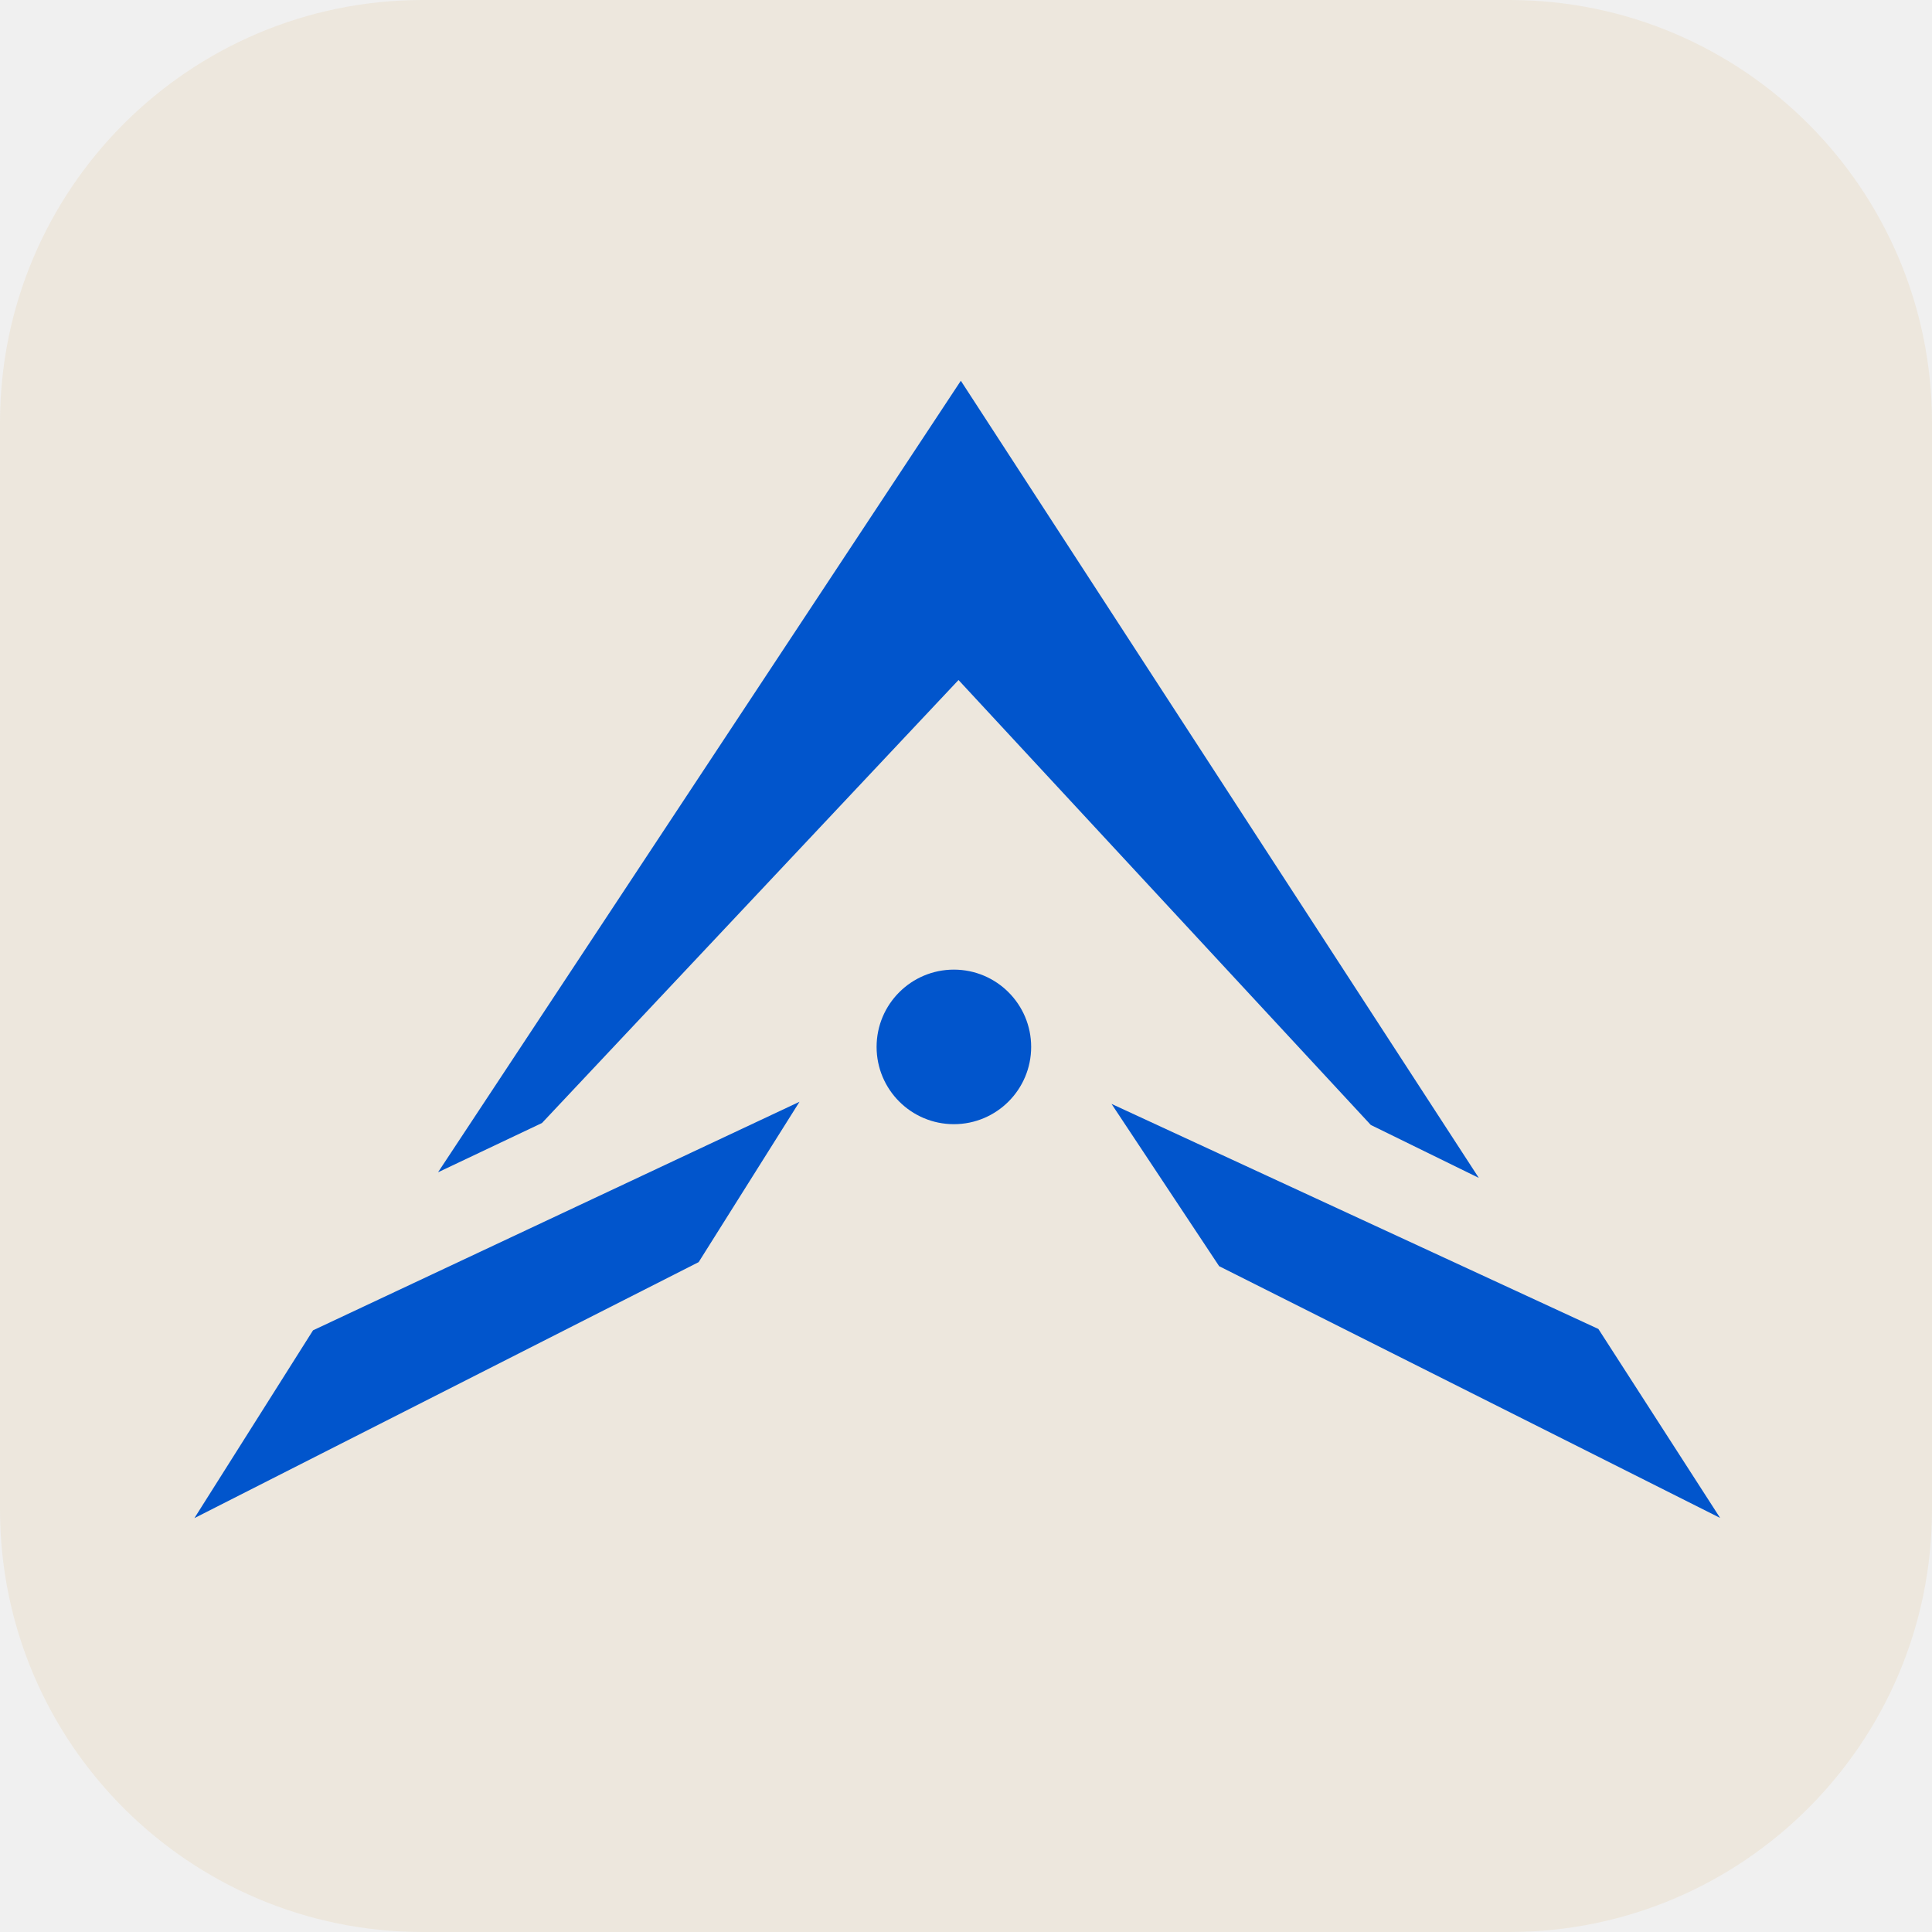
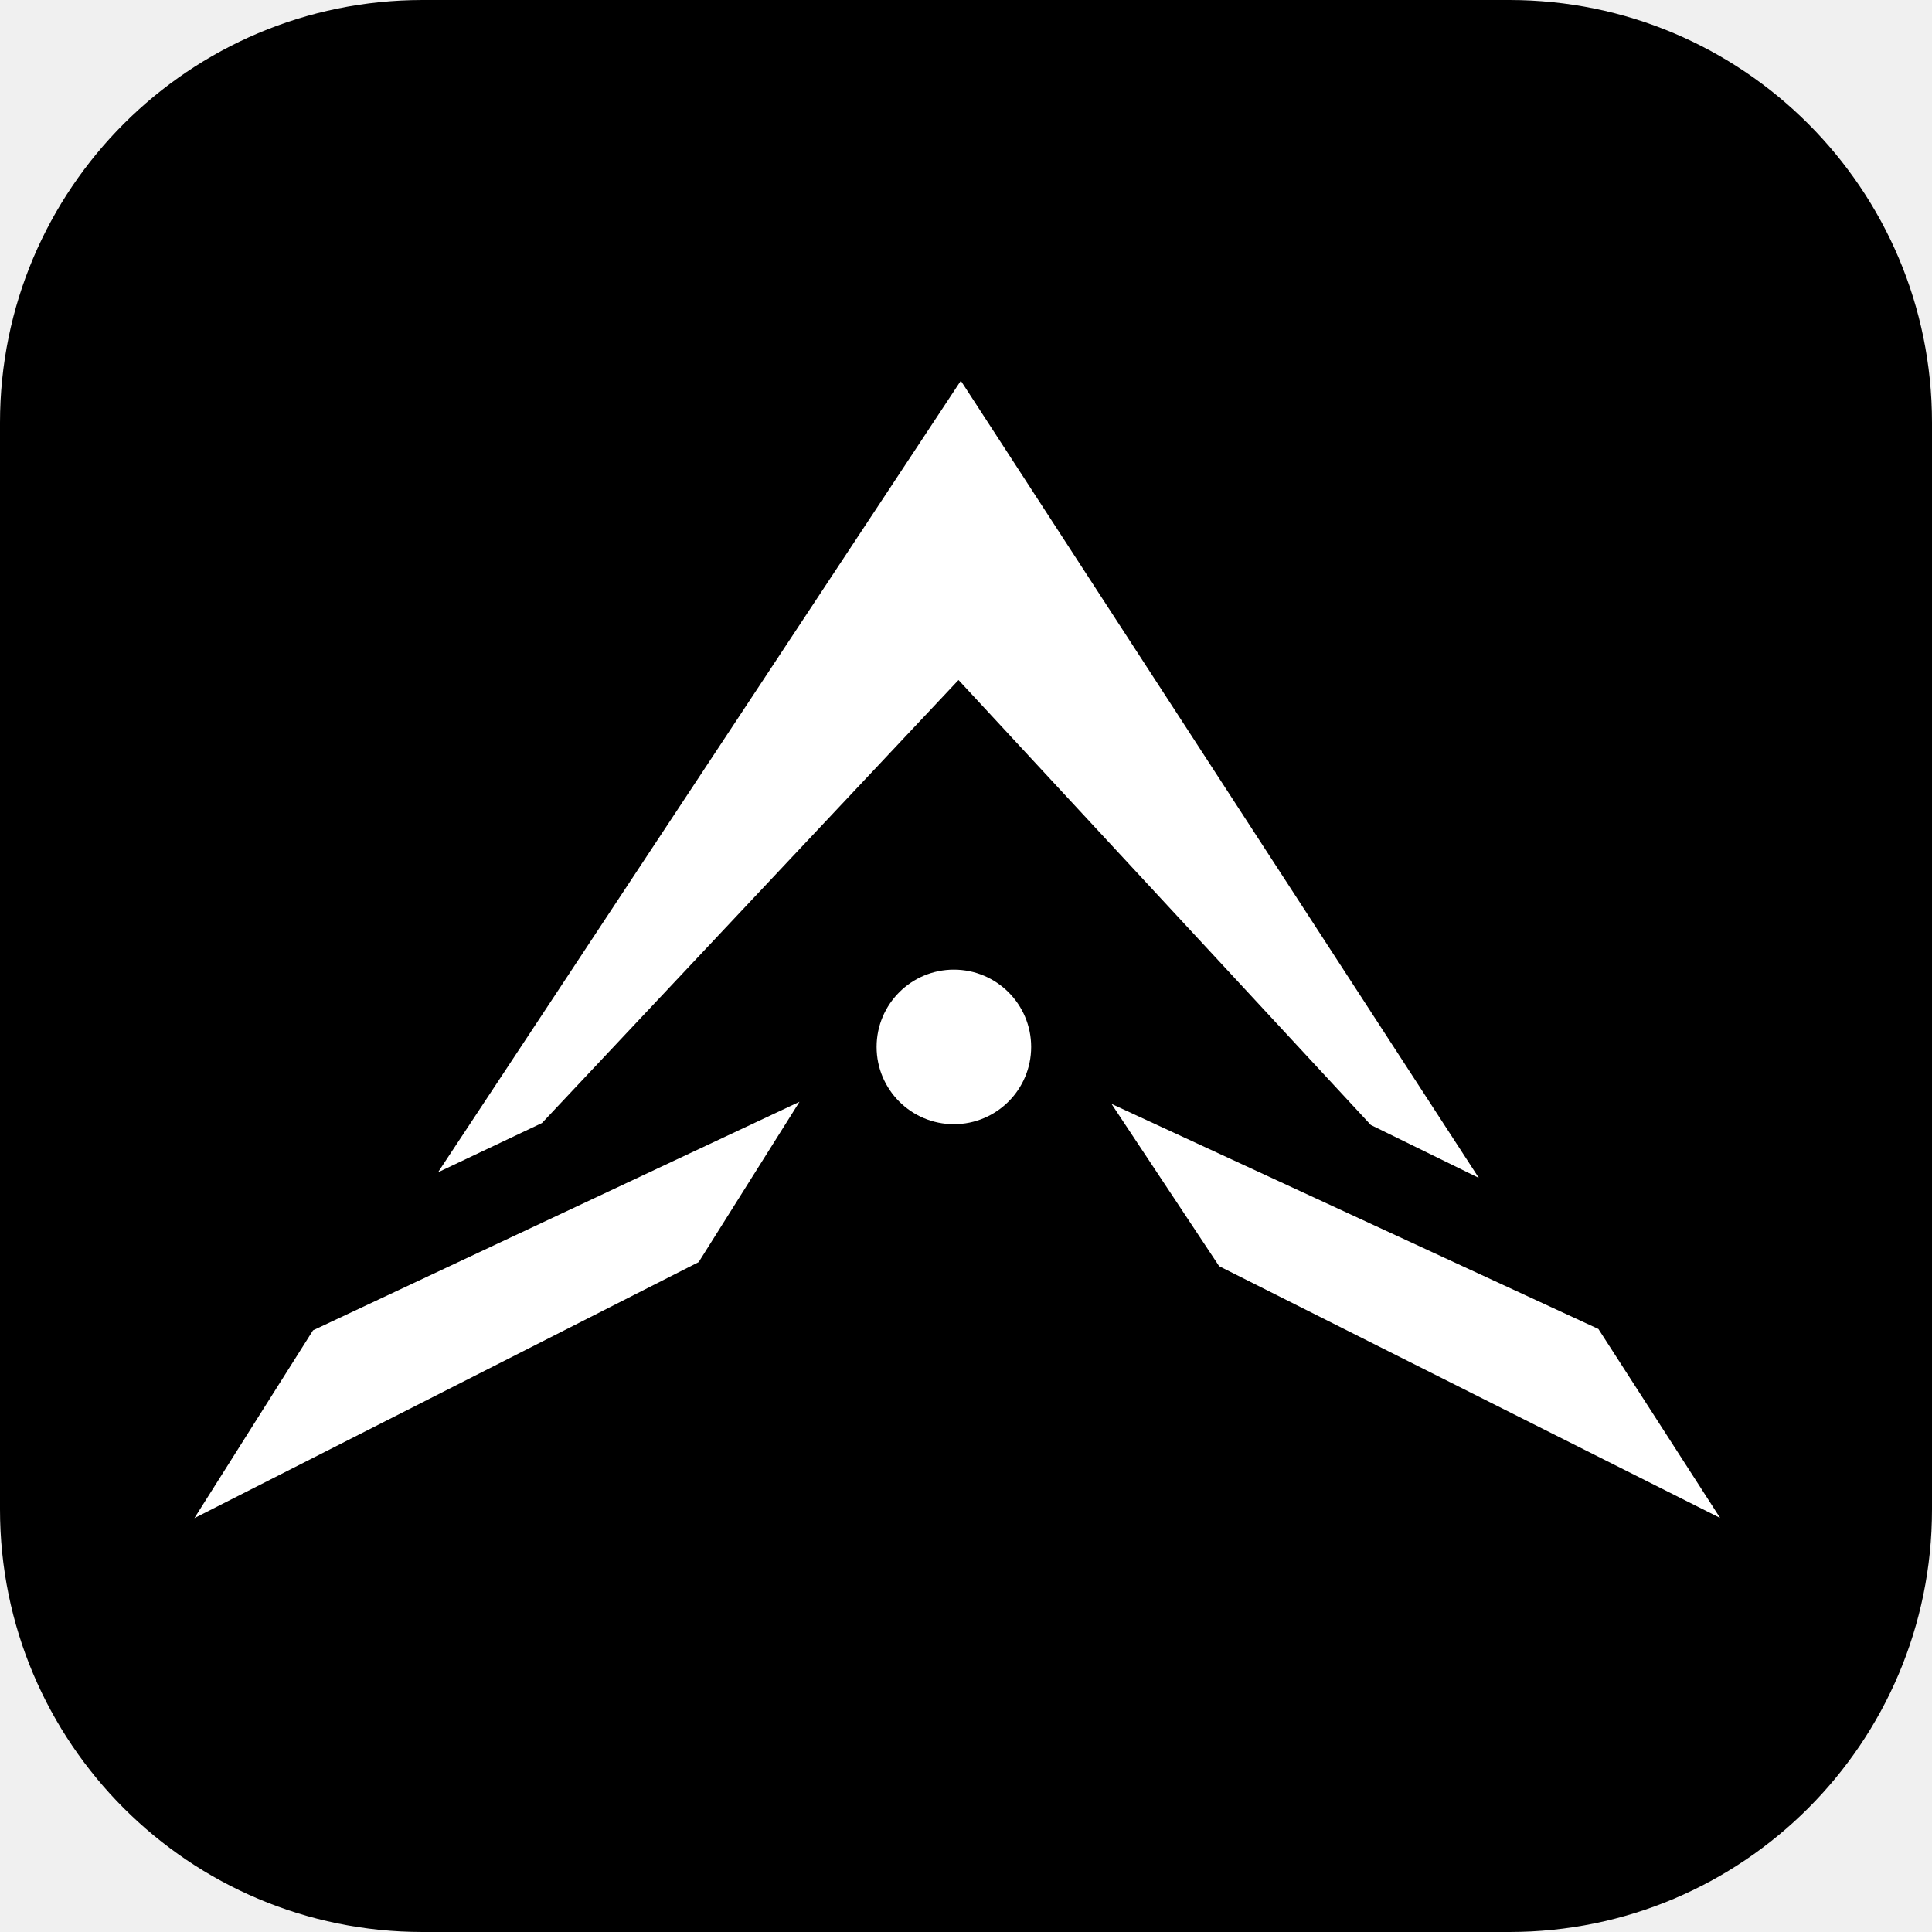
<svg xmlns="http://www.w3.org/2000/svg" viewBox="0 0 32 32">
-   <rect width="32" height="32" rx="7" fill="#EDE7DD" />
-   <g transform="translate(2.5 5.5) scale(0.32) translate(-46 -230)" fill="#0155CC">
+   <rect width="32" height="32" rx="7" fill="#000" />
+   <g transform="translate(2.5 5.5) scale(0.32) translate(-46 -230)" fill="#fff">
    <polygon points="60.86 273.49 87.92 232.52 114.73 273.78 109.14 271.04 87.8 248.01 66.24 270.94 60.86 273.49" />
    <polygon points="48.25 291.39 54.39 281.67 79.57 269.84 74.35 278.14 48.25 291.39" />
    <polygon points="95.72 269.95 101.29 278.35 127.22 291.38 120.92 281.6 95.72 269.95" />
    <circle cx="87.56" cy="267" r="4" />
  </g>
</svg>
